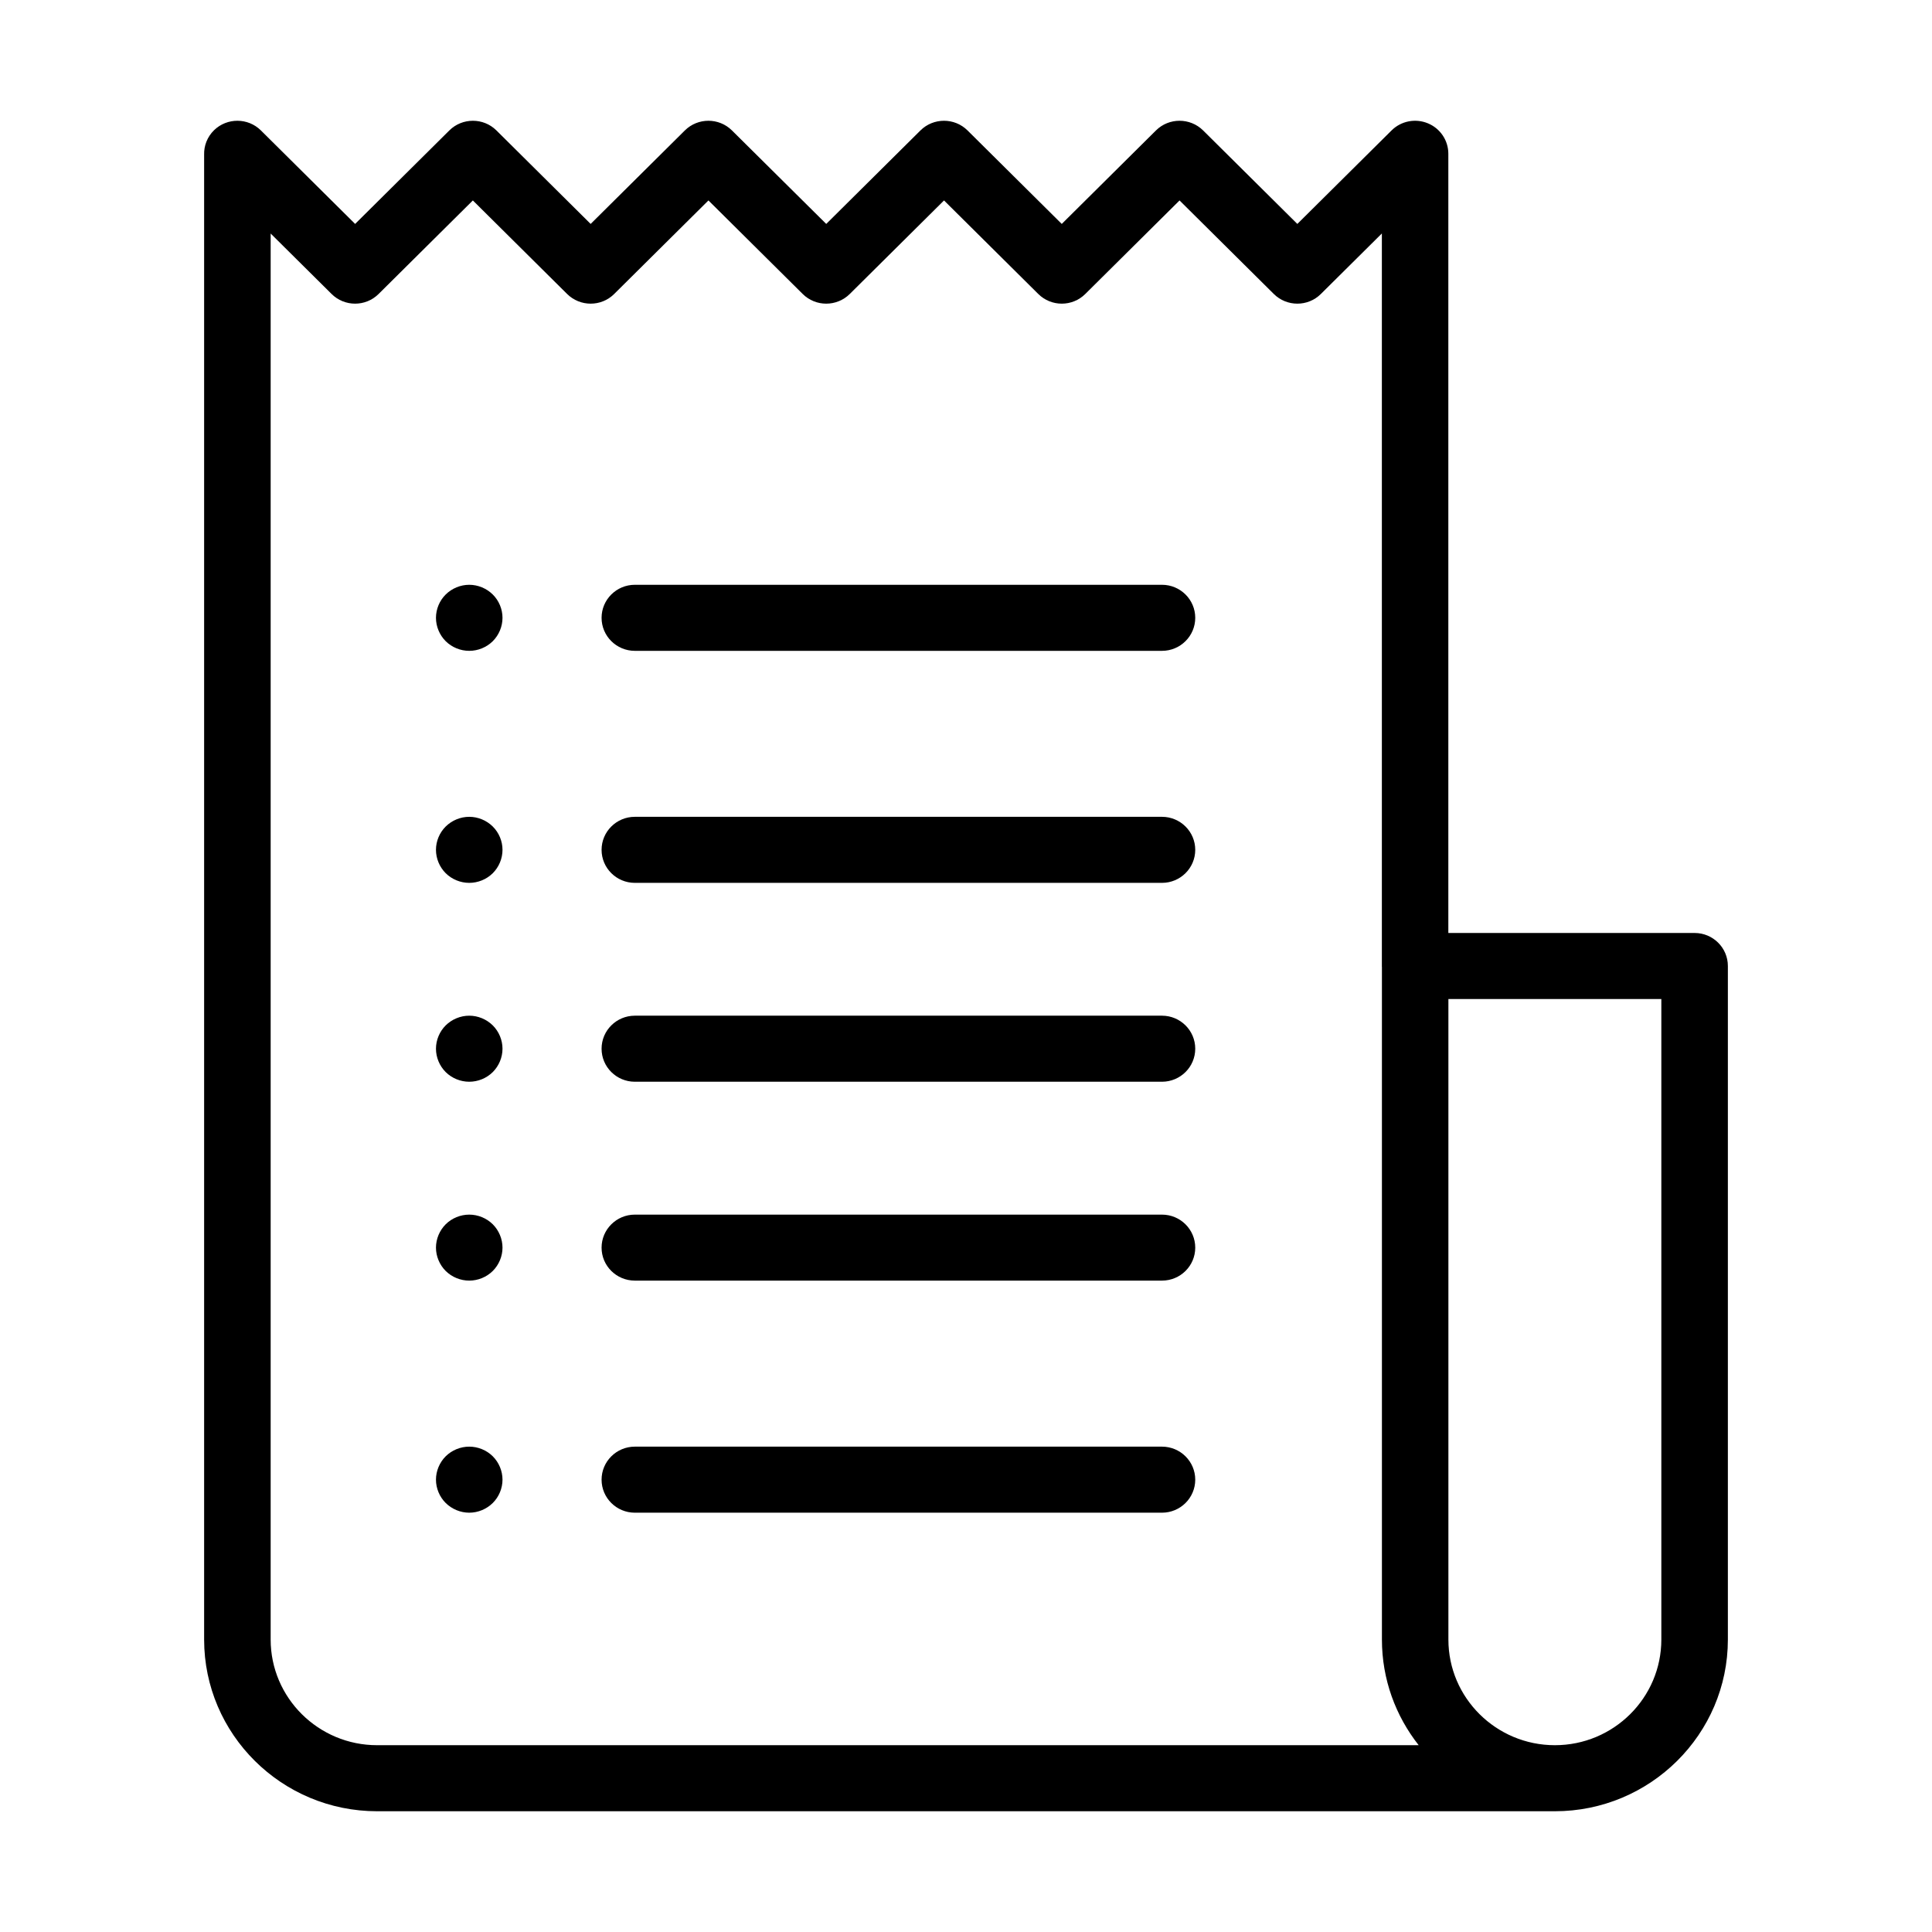
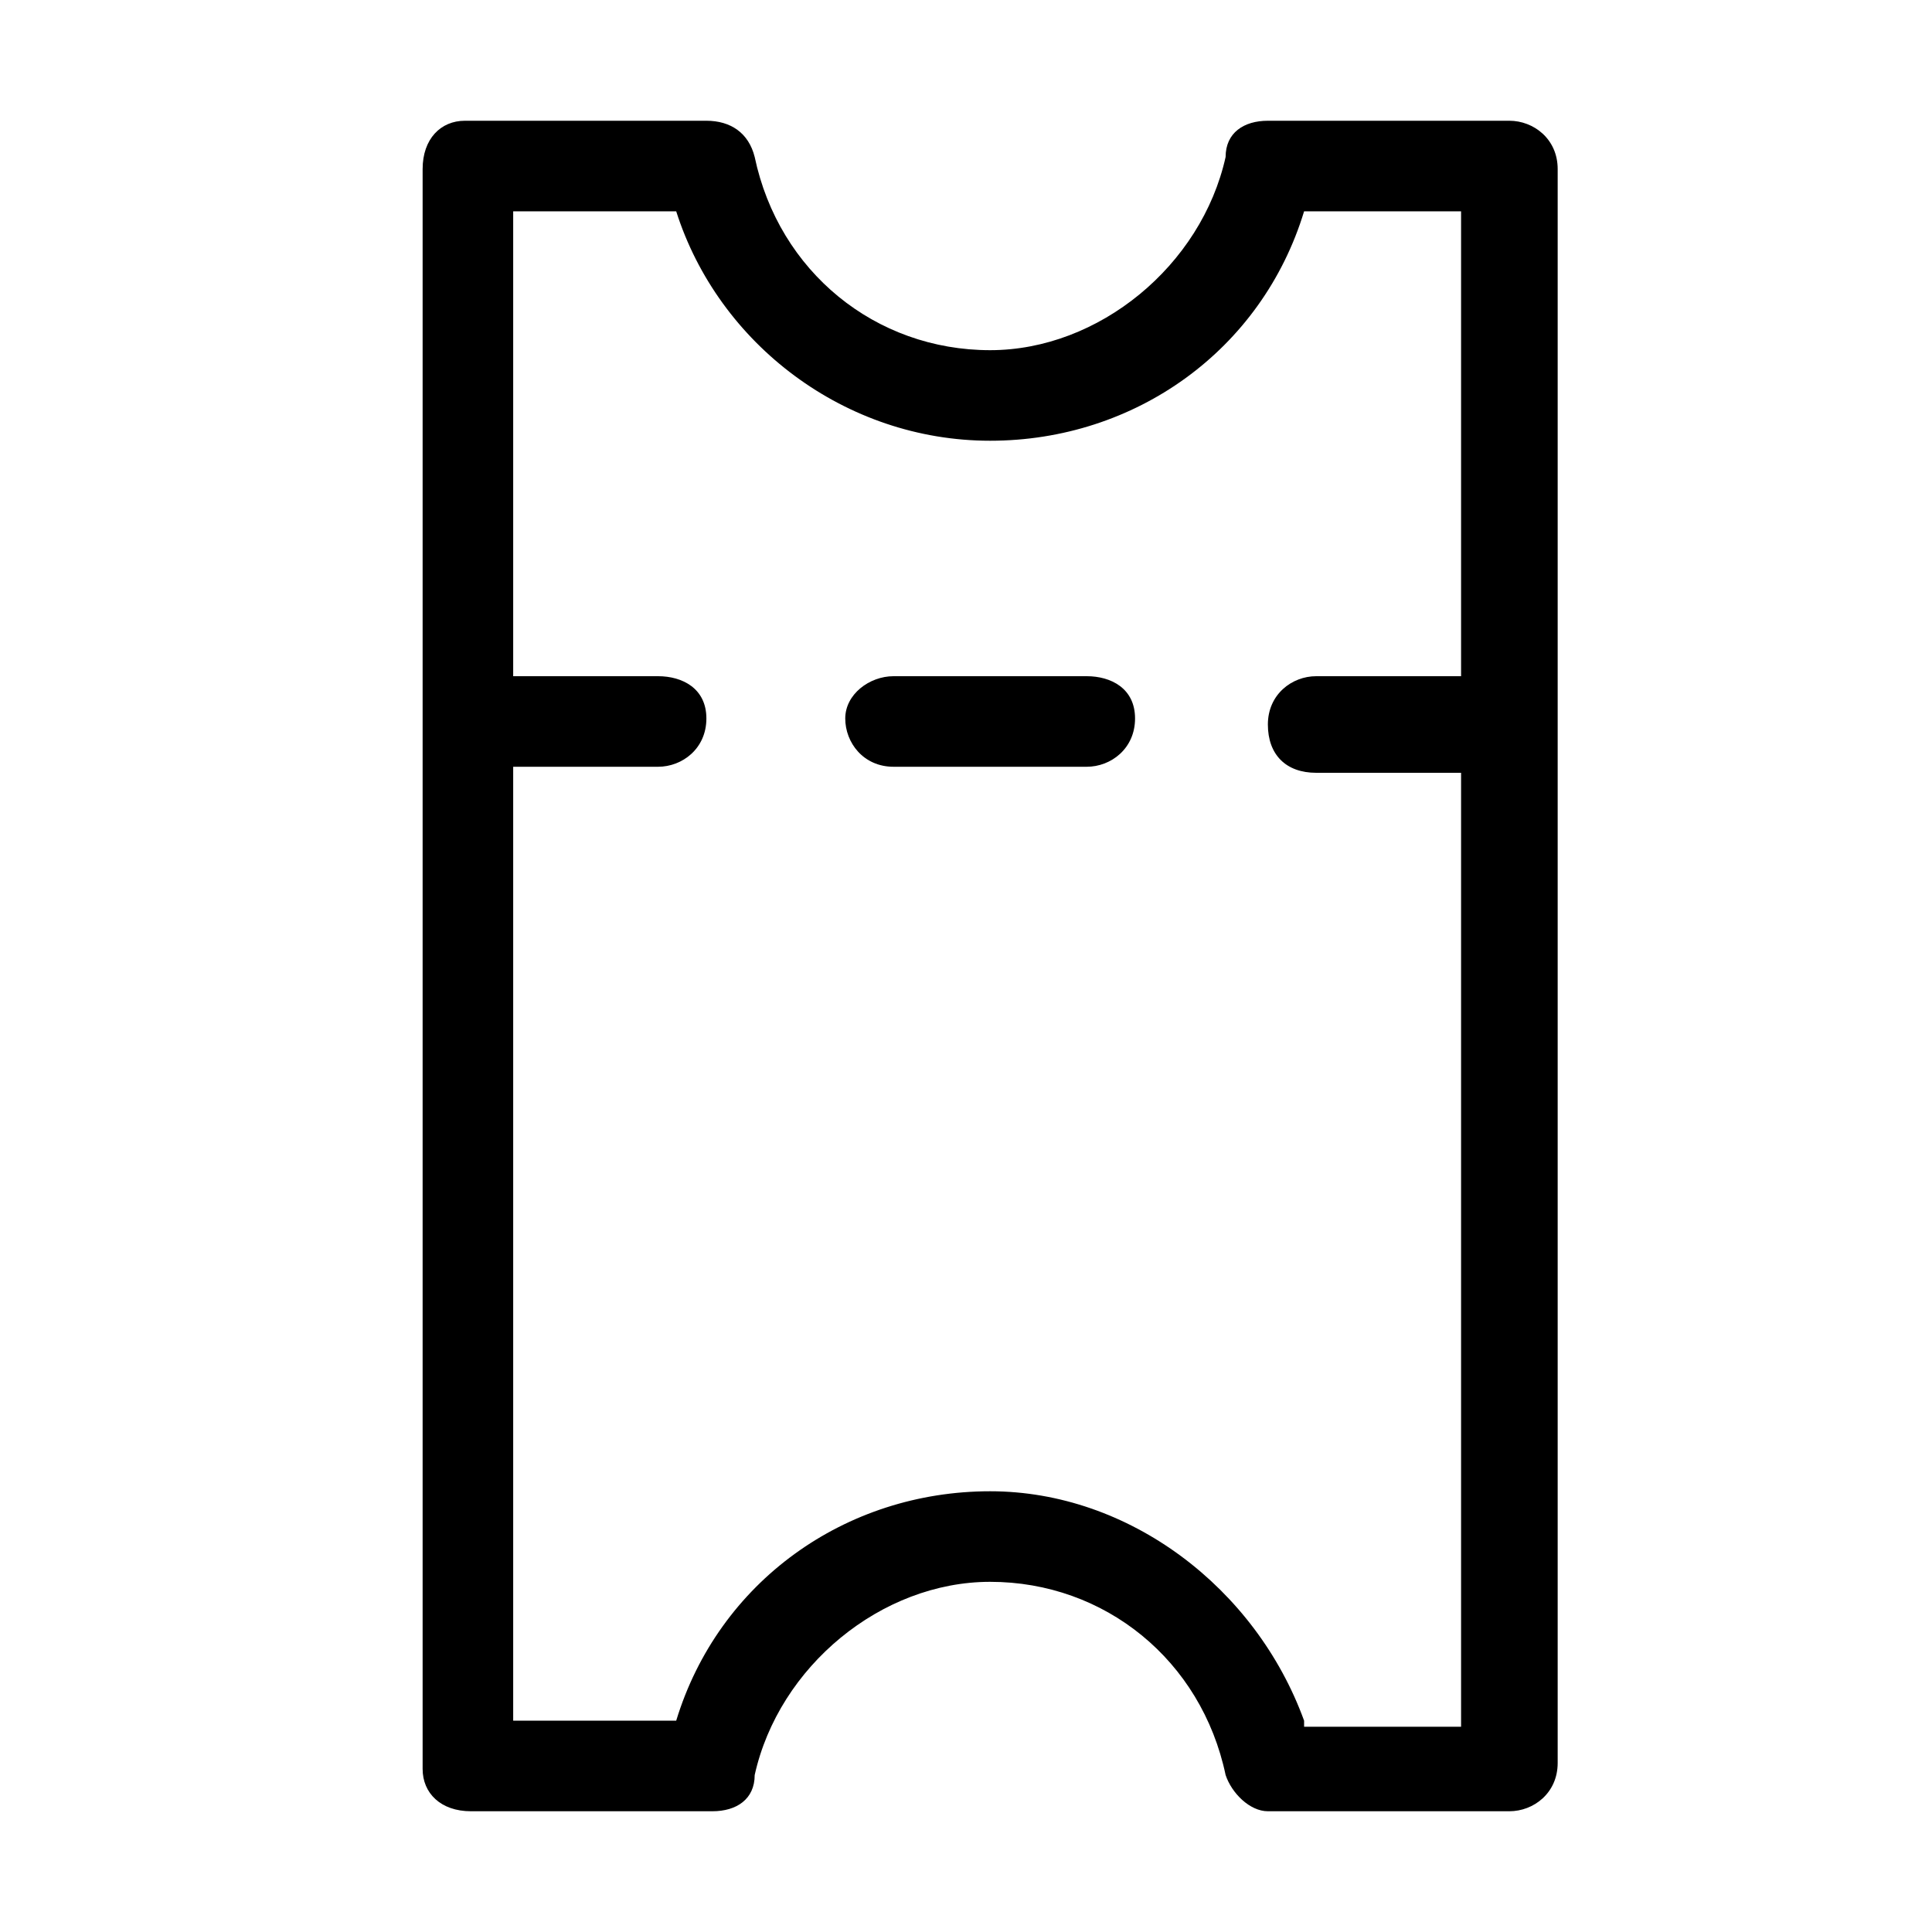
<svg xmlns="http://www.w3.org/2000/svg" width="32" height="32" viewBox="0 0 32 32" fill="none">
-   <path d="M19.246 16.823H10.515C10.211 16.823 9.964 17.068 9.964 17.37C9.964 17.672 10.211 17.917 10.515 17.917H19.246C19.55 17.917 19.797 17.672 19.797 17.37C19.797 17.068 19.55 16.823 19.246 16.823Z" fill="black" />
-   <path d="M10.515 9.686H19.246C19.55 9.686 19.797 9.931 19.797 10.233C19.797 10.535 19.55 10.78 19.246 10.78H10.515C10.211 10.78 9.964 10.535 9.964 10.233C9.964 9.931 10.211 9.686 10.515 9.686Z" fill="black" />
-   <path d="M8.162 16.984C8.059 16.882 7.917 16.823 7.772 16.823C7.627 16.823 7.485 16.882 7.382 16.984C7.28 17.085 7.221 17.227 7.221 17.37C7.221 17.514 7.28 17.655 7.382 17.757C7.485 17.859 7.627 17.917 7.772 17.917C7.917 17.917 8.059 17.859 8.162 17.757C8.264 17.655 8.323 17.514 8.323 17.37C8.323 17.227 8.264 17.085 8.162 16.984Z" fill="black" />
-   <path d="M7.772 9.686C7.917 9.686 8.059 9.745 8.162 9.847C8.264 9.948 8.323 10.089 8.323 10.233C8.323 10.377 8.264 10.518 8.162 10.62C8.059 10.722 7.917 10.78 7.772 10.78C7.627 10.78 7.485 10.722 7.382 10.62C7.28 10.518 7.221 10.377 7.221 10.233C7.221 10.089 7.28 9.948 7.382 9.847C7.485 9.745 7.627 9.686 7.772 9.686Z" fill="black" />
-   <path d="M19.246 20.118H10.515C10.211 20.118 9.964 20.363 9.964 20.665C9.964 20.967 10.211 21.211 10.515 21.211H19.246C19.55 21.211 19.797 20.967 19.797 20.665C19.797 20.363 19.55 20.118 19.246 20.118Z" fill="black" />
-   <path d="M10.515 13.529H19.246C19.55 13.529 19.797 13.774 19.797 14.076C19.797 14.378 19.55 14.623 19.246 14.623H10.515C10.211 14.623 9.964 14.378 9.964 14.076C9.964 13.774 10.211 13.529 10.515 13.529Z" fill="black" />
-   <path d="M8.162 20.278C8.059 20.176 7.917 20.118 7.772 20.118C7.627 20.118 7.485 20.176 7.382 20.278C7.28 20.38 7.221 20.521 7.221 20.665C7.221 20.808 7.28 20.949 7.382 21.051C7.485 21.153 7.627 21.211 7.772 21.211C7.917 21.211 8.059 21.153 8.162 21.051C8.264 20.949 8.323 20.808 8.323 20.665C8.323 20.521 8.264 20.38 8.162 20.278Z" fill="black" />
-   <path d="M7.772 13.529C7.917 13.529 8.059 13.588 8.162 13.69C8.264 13.791 8.323 13.932 8.323 14.076C8.323 14.22 8.264 14.361 8.162 14.463C8.059 14.565 7.917 14.623 7.772 14.623C7.627 14.623 7.485 14.565 7.382 14.463C7.28 14.361 7.221 14.22 7.221 14.076C7.221 13.932 7.28 13.791 7.382 13.69C7.485 13.588 7.627 13.529 7.772 13.529Z" fill="black" />
-   <path d="M19.246 23.961H10.515C10.211 23.961 9.964 24.206 9.964 24.508C9.964 24.81 10.211 25.055 10.515 25.055H19.246C19.55 25.055 19.797 24.81 19.797 24.508C19.797 24.206 19.55 23.961 19.246 23.961Z" fill="black" />
-   <path d="M7.772 23.961C7.917 23.961 8.059 24.019 8.162 24.121C8.264 24.223 8.323 24.364 8.323 24.508C8.323 24.651 8.264 24.793 8.162 24.894C8.059 24.996 7.917 25.055 7.772 25.055C7.627 25.055 7.485 24.996 7.382 24.894C7.28 24.793 7.221 24.651 7.221 24.508C7.221 24.364 7.28 24.223 7.382 24.121C7.485 24.019 7.627 23.961 7.772 23.961Z" fill="black" />
-   <path fill-rule="evenodd" clip-rule="evenodd" d="M28.068 15.453H23.989V2.547C23.989 2.326 23.855 2.126 23.649 2.042C23.443 1.957 23.206 2.004 23.049 2.16L21.488 3.709L19.927 2.16C19.711 1.947 19.362 1.947 19.147 2.16L17.586 3.709L16.025 2.16C15.81 1.947 15.461 1.947 15.246 2.16L13.685 3.709L12.123 2.16C11.908 1.947 11.559 1.947 11.344 2.16L9.783 3.709L8.222 2.16C8.007 1.947 7.658 1.947 7.443 2.16L5.882 3.709L4.321 2.16C4.107 1.948 3.761 1.947 3.545 2.157C3.432 2.268 3.377 2.415 3.381 2.561V27.156C3.381 28.724 4.666 30 6.246 30H25.753C27.333 30 28.619 28.724 28.619 27.156V16C28.619 15.698 28.372 15.453 28.068 15.453ZM6.246 28.906C5.274 28.906 4.483 28.121 4.483 27.156V3.868L5.492 4.869C5.707 5.083 6.056 5.083 6.271 4.869L7.832 3.32L9.393 4.869C9.609 5.083 9.958 5.083 10.173 4.869L11.734 3.32L13.295 4.869C13.51 5.083 13.859 5.083 14.075 4.869L15.636 3.32L17.197 4.869C17.412 5.083 17.761 5.083 17.976 4.869L19.537 3.32L21.098 4.869C21.314 5.083 21.663 5.083 21.878 4.869L22.888 3.867V16L22.888 16.004L22.888 16.009L22.889 16.015V27.156C22.889 27.816 23.117 28.423 23.498 28.906H6.246ZM25.754 28.906C26.726 28.906 27.517 28.121 27.517 27.156V16.547H23.99V27.156C23.99 28.121 24.781 28.906 25.754 28.906Z" fill="black" />
+   <path d="M25 2H21C20.6 2 20.3 2.2 20.3 2.6C19.9 4.4 18.2 5.8 16.4 5.8C14.5 5.8 12.9 4.5 12.5 2.6C12.4 2.2 12.1 2 11.7 2H7.7C7.3 2 7 2.3 7 2.8V29.3C7 29.7 7.3 30 7.8 30H11.8C12.2 30 12.5 29.8 12.5 29.4C12.9 27.6 14.6 26.2 16.4 26.2C18.3 26.2 19.9 27.5 20.3 29.4C20.4 29.7 20.7 30 21 30H25C25.4 30 25.8 29.7 25.8 29.2V2.8C25.8 2.3 25.4 2 25 2ZM21.6 28.5C20.8 26.3 18.7 24.7 16.4 24.7C14 24.7 11.9 26.2 11.2 28.5H8.5V12.7H10.9C11.3 12.7 11.7 12.4 11.7 11.9C11.7 11.4 11.3 11.2 10.9 11.2H8.5V3.5H11.2C11.9 5.7 14 7.3 16.4 7.3C18.8 7.3 20.9 5.8 21.6 3.5H24.2V11.2H21.8C21.4 11.2 21 11.5 21 12C21 12.5 21.3 12.8 21.8 12.8H24.2V28.6H21.6V28.5Z" fill="black" />
+   <path d="M18 11.2H14.8C14.4 11.2 14 11.5 14 11.9C14 12.3 14.3 12.7 14.8 12.7H18C18.4 12.7 18.8 12.4 18.8 11.9C18.8 11.4 18.4 11.2 18 11.2Z" fill="black" />
</svg>
